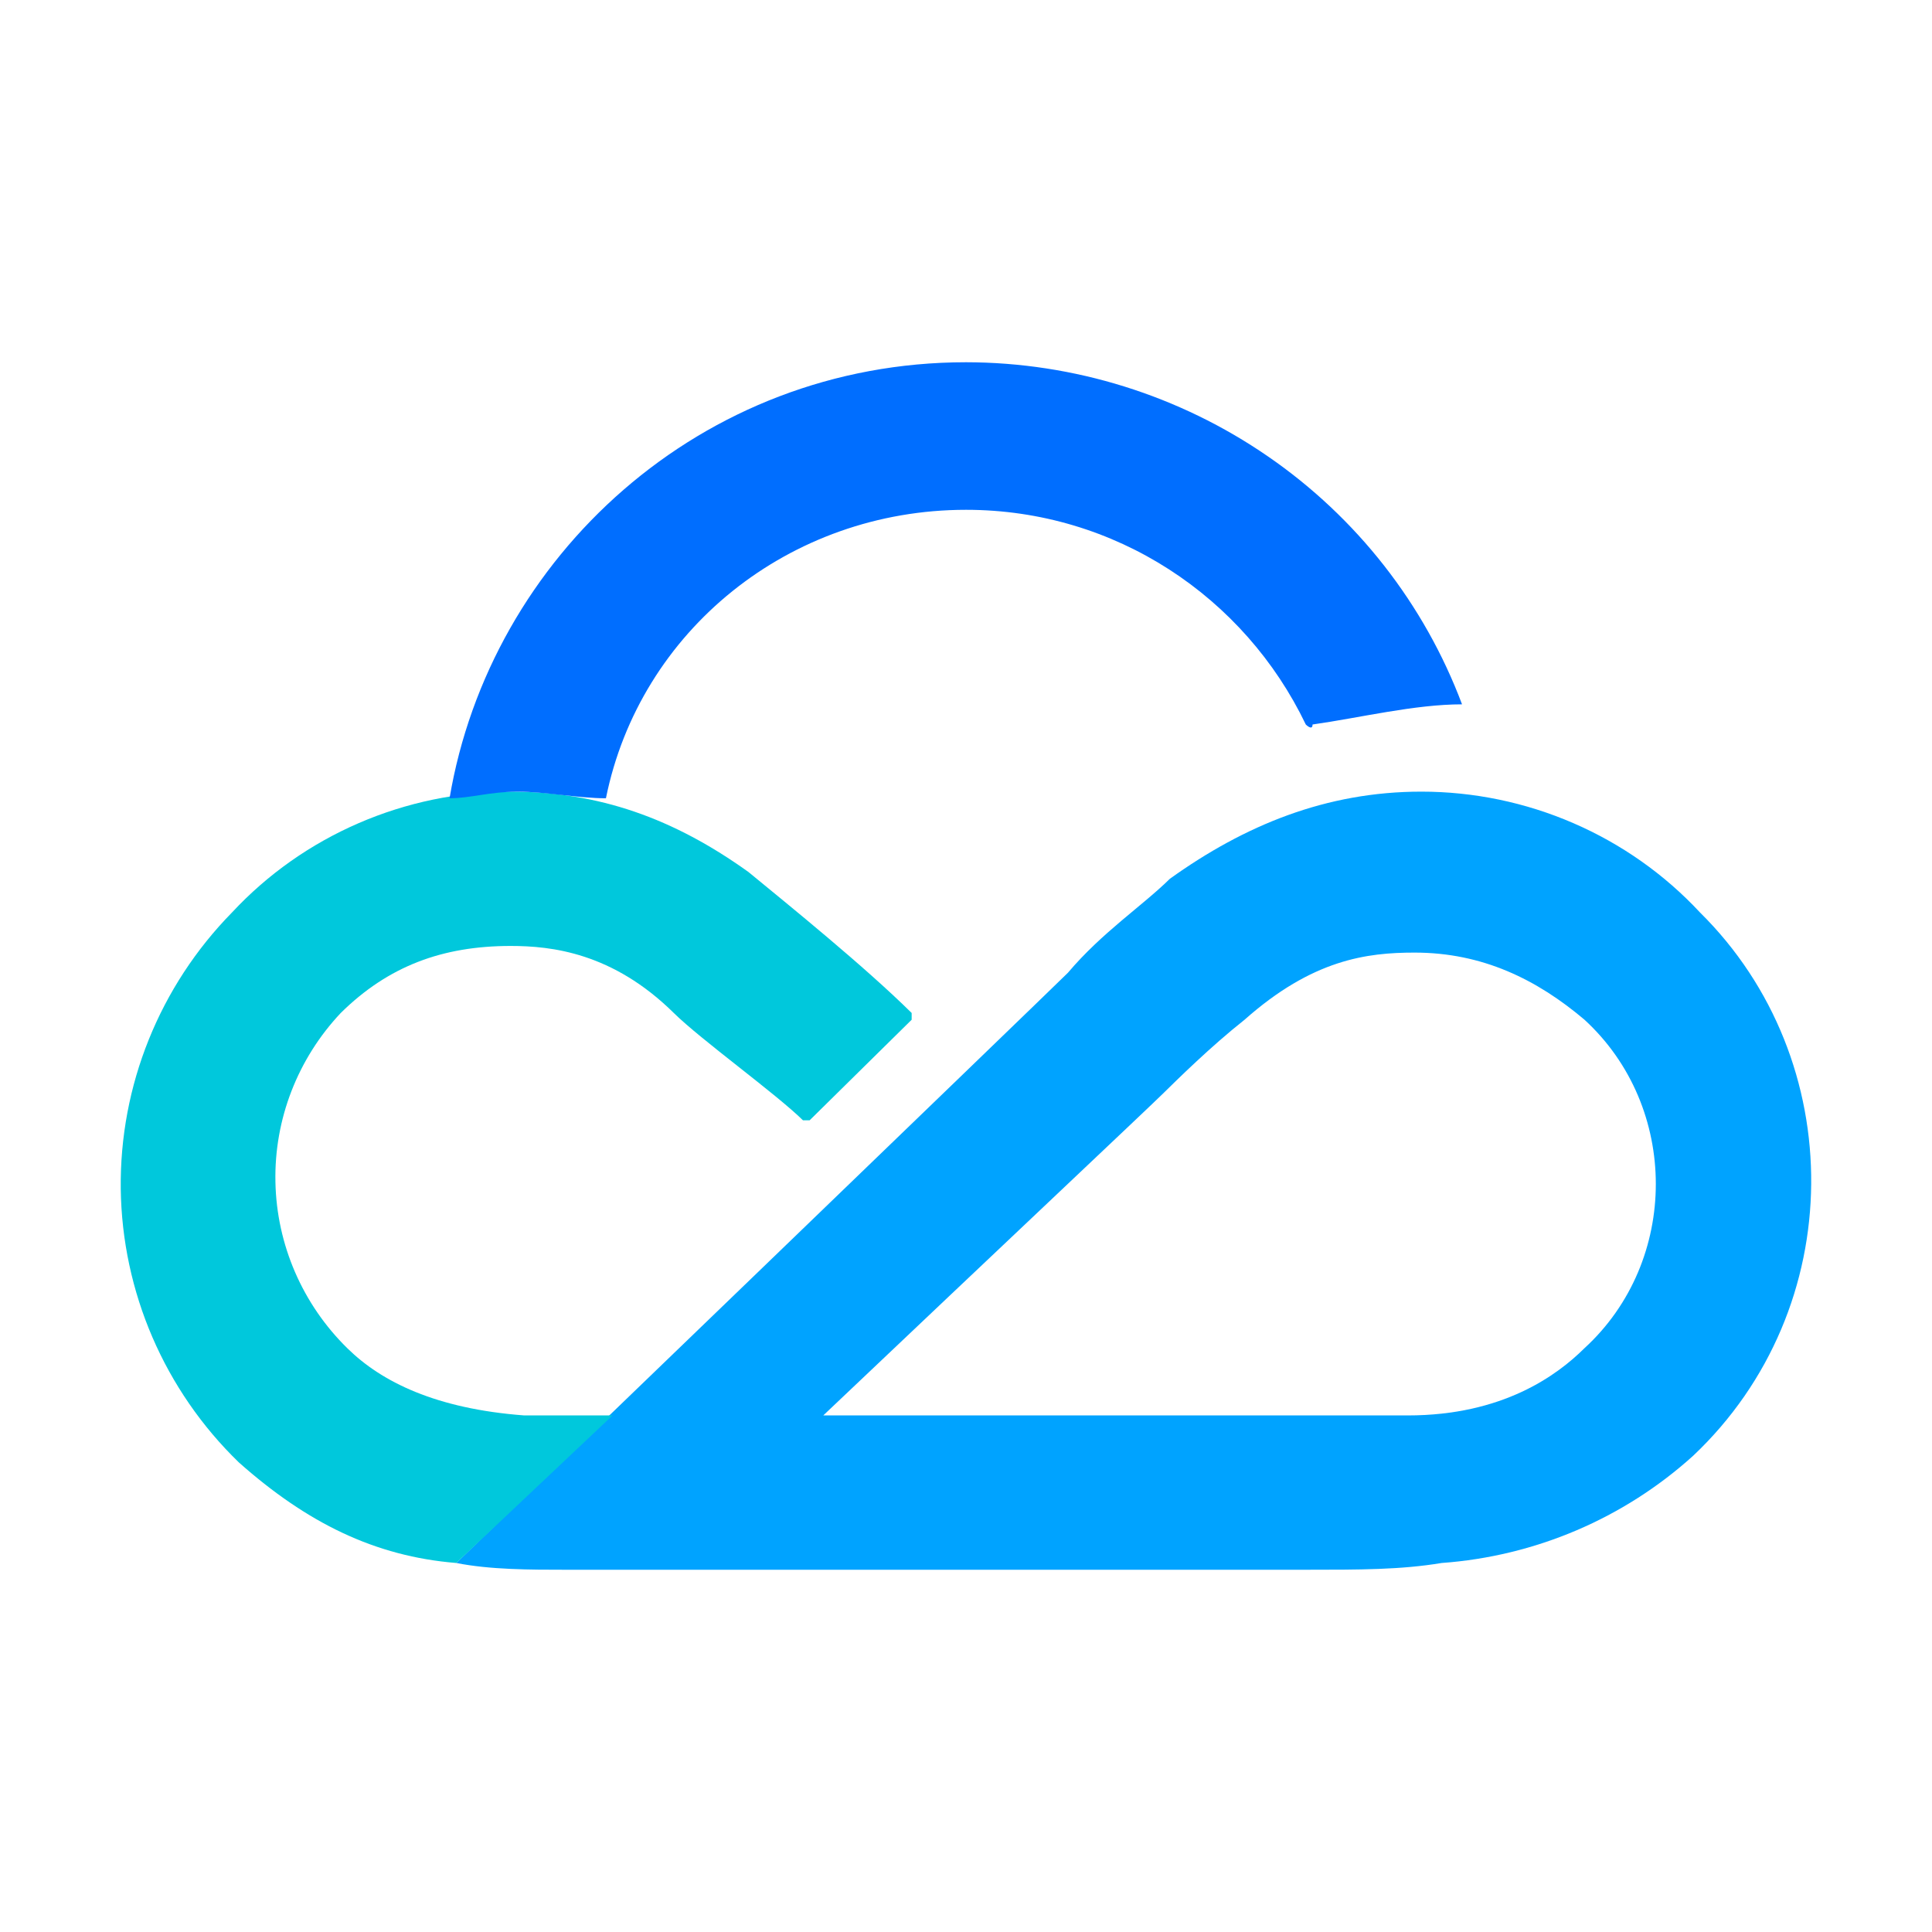
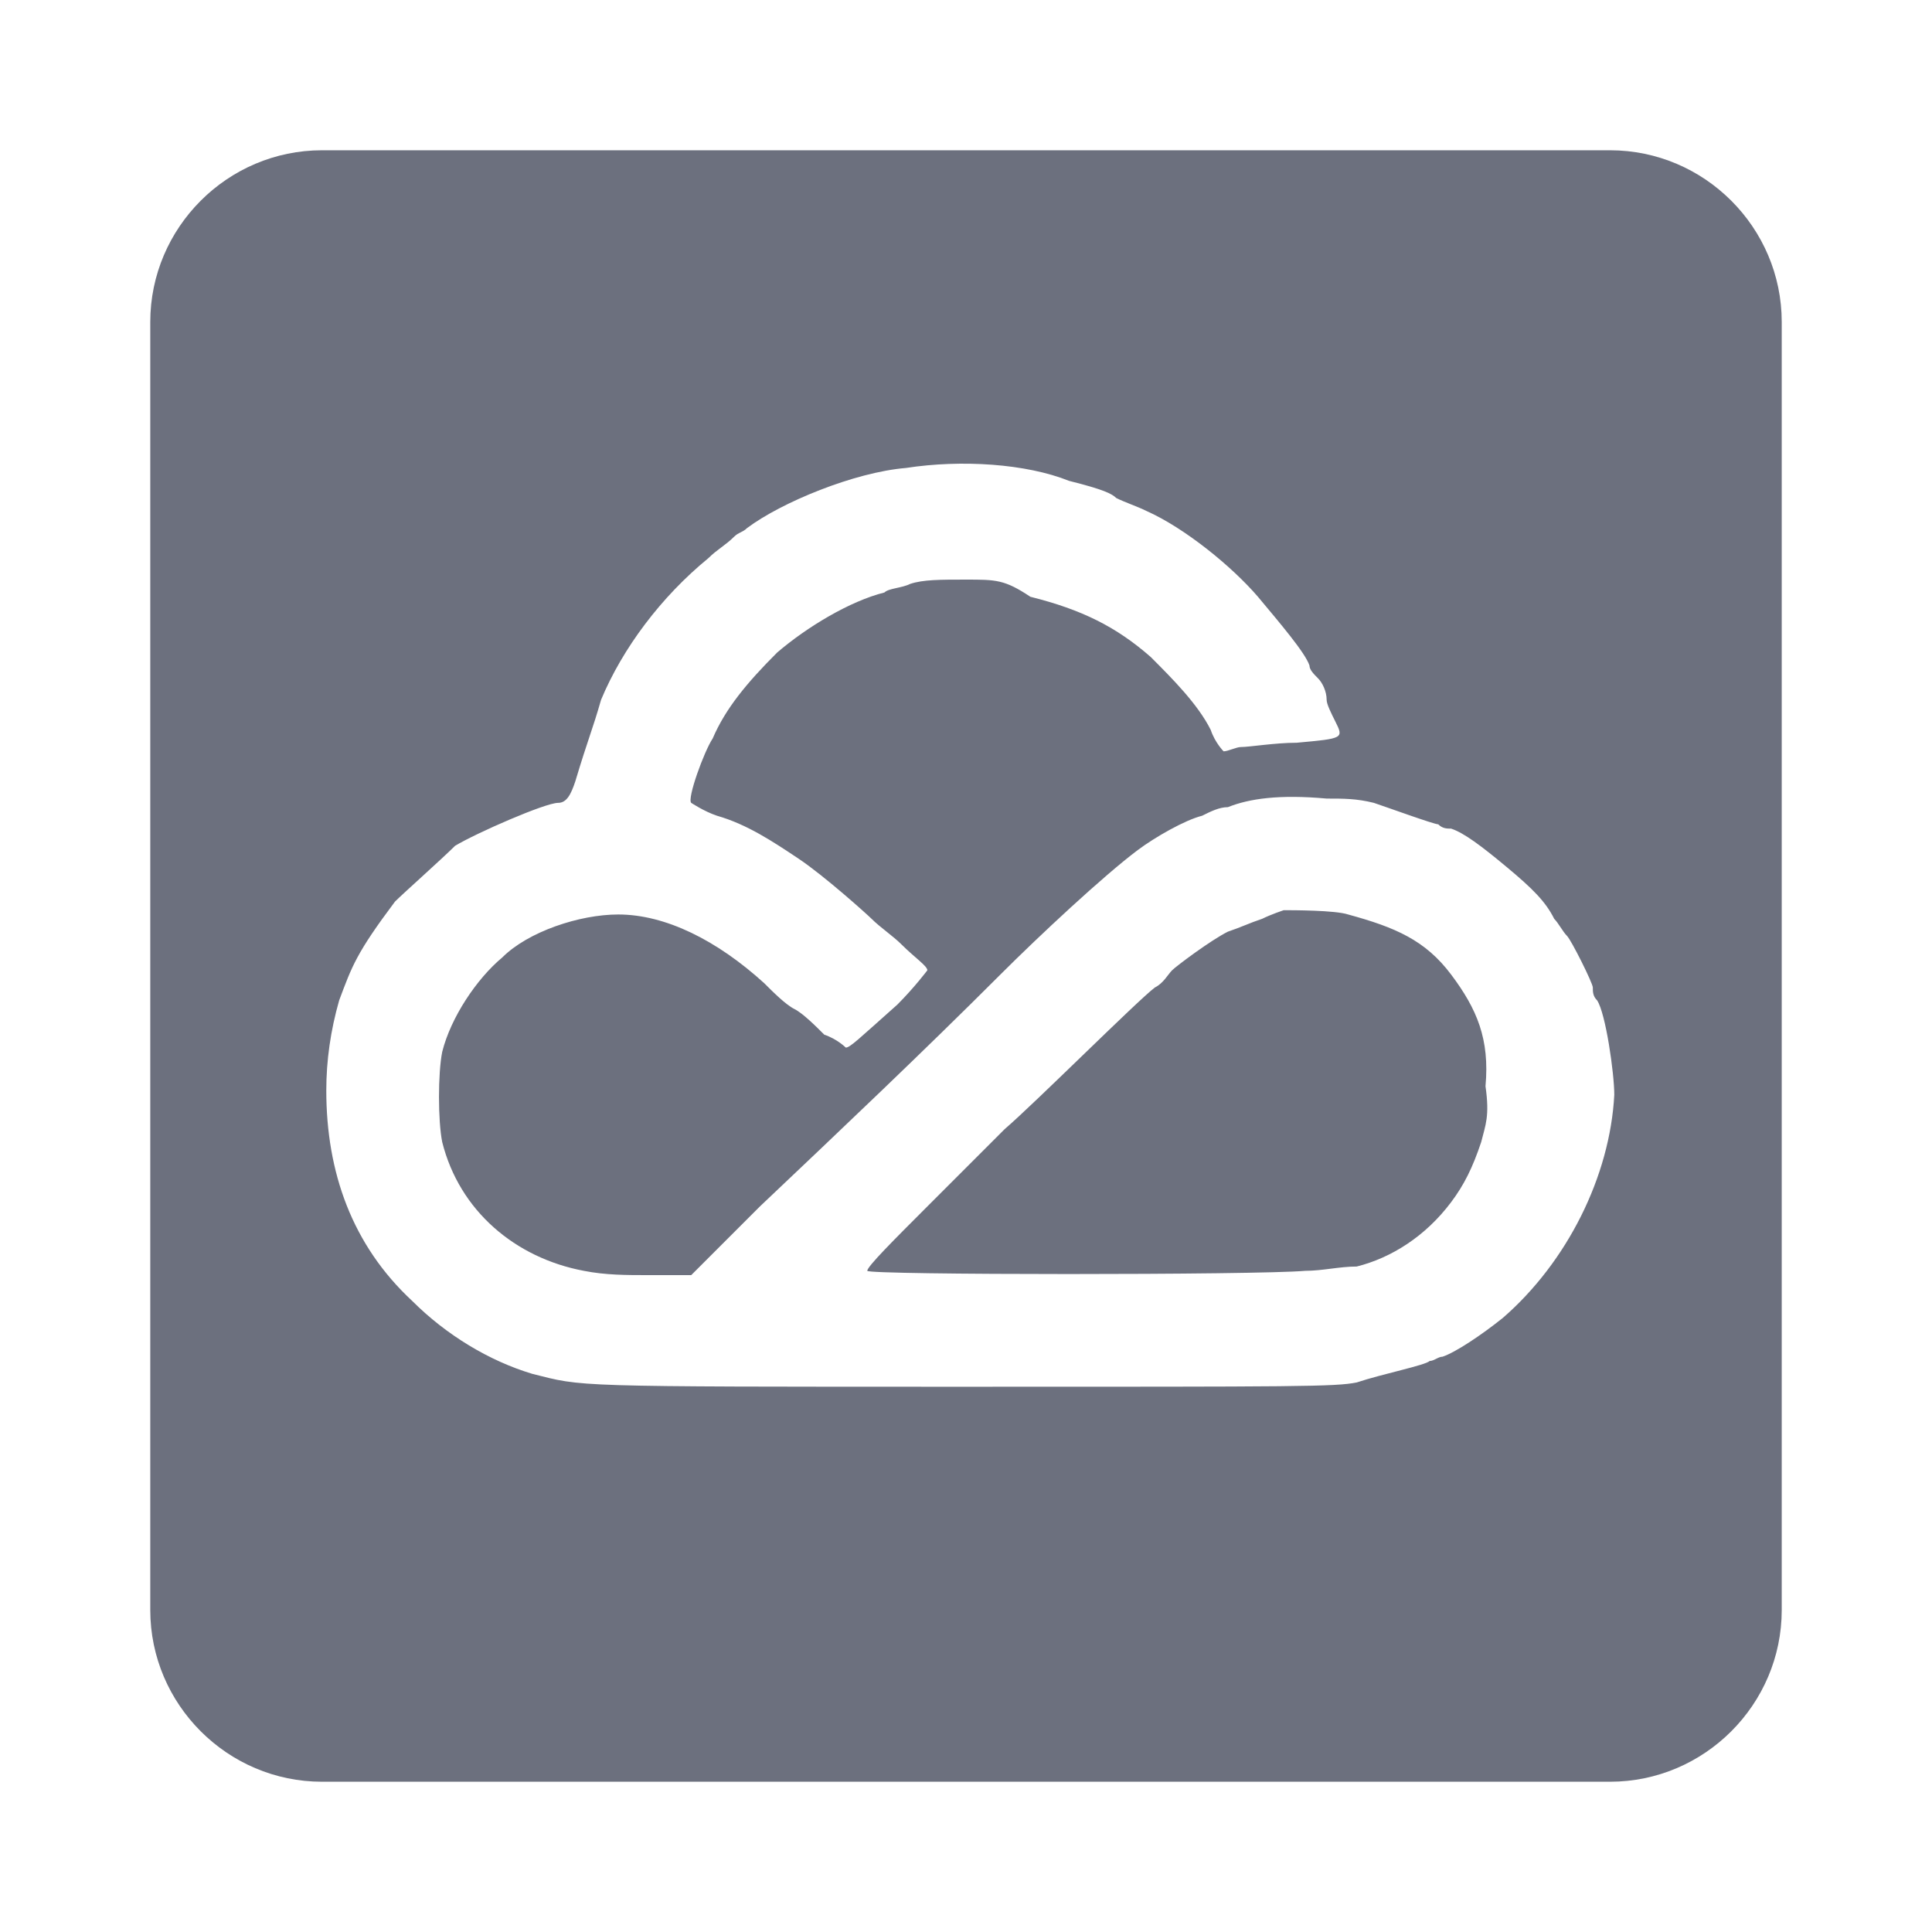
- <svg xmlns="http://www.w3.org/2000/svg" width="16" height="16" viewBox="0 0 16 16" fill="none">
-   <path d="M13.121 11.166C12.896 11.389 12.446 11.722 11.658 11.722H6.818C8.281 10.334 9.52 9.167 9.632 9.056C9.745 8.945 10.026 8.667 10.307 8.445C10.87 7.945 11.321 7.889 11.715 7.889C12.277 7.889 12.727 8.111 13.121 8.444C13.91 9.167 13.91 10.444 13.121 11.166V11.166ZM14.078 7.556C13.784 7.24 13.427 6.989 13.03 6.817C12.633 6.645 12.204 6.556 11.771 6.556C10.983 6.556 10.307 6.834 9.688 7.278C9.463 7.5 9.126 7.722 8.844 8.056C8.619 8.278 3.779 12.944 3.779 12.944C4.06 13 4.398 13 4.679 13H10.814C11.264 13 11.602 13 11.939 12.944C12.714 12.888 13.448 12.575 14.022 12.056C15.316 10.834 15.316 8.778 14.078 7.556V7.556Z" fill="#00A3FF" />
-   <path d="M6.199 7.222C5.58 6.778 4.961 6.556 4.229 6.556C3.796 6.556 3.367 6.645 2.97 6.817C2.573 6.989 2.216 7.24 1.922 7.556C1.321 8.168 0.99 8.991 1 9.845C1.011 10.699 1.362 11.514 1.978 12.111C2.541 12.611 3.103 12.889 3.779 12.944L5.073 11.722H4.342C3.61 11.667 3.16 11.444 2.878 11.167C2.506 10.803 2.291 10.308 2.281 9.789C2.27 9.27 2.465 8.768 2.822 8.389C3.216 8 3.666 7.834 4.229 7.834C4.567 7.834 5.073 7.889 5.58 8.389C5.805 8.611 6.424 9.056 6.65 9.278H6.705L7.55 8.445V8.389C7.156 8 6.537 7.5 6.199 7.222Z" fill="#00C8DC" />
-   <path d="M12.108 5.833C11.796 5.003 11.236 4.286 10.501 3.78C9.767 3.274 8.894 3.001 8 3C5.805 3 4.06 4.611 3.723 6.611C3.892 6.611 4.061 6.556 4.286 6.556C4.511 6.556 4.792 6.611 5.018 6.611C5.299 5.222 6.537 4.222 8 4.222C9.238 4.222 10.308 4.945 10.814 6C10.814 6 10.87 6.056 10.87 6C11.264 5.944 11.715 5.833 12.108 5.833C12.108 5.888 12.108 5.888 12.108 5.833" fill="#006EFF" />
+ <svg xmlns="http://www.w3.org/2000/svg" t="1747212455289" class="icon" viewBox="0 0 1024 1024" version="1.1" p-id="1320" width="16" height="16">
+   <path d="M769.138 516.551c-13.653-18.204-29.582-25.031-54.613-31.858-6.827-2.276-29.582-2.276-34.133-2.276 0 0-6.827 2.276-11.378 4.551-6.827 2.276-11.378 4.551-18.204 6.827-9.102 4.551-27.307 18.204-29.582 20.48-2.276 2.276-4.551 6.827-9.102 9.102-9.102 6.827-63.716 61.44-79.644 75.093l-40.96 40.96c-18.204 18.204-31.858 31.858-31.858 34.133 0 2.276 207.076 2.276 232.107 0 9.102 0 18.204-2.276 27.307-2.276 18.204-4.551 36.409-15.929 50.062-34.133 6.827-9.102 11.378-18.204 15.929-31.858 2.276-9.102 4.551-13.653 2.276-29.582 2.276-25.031-4.551-40.96-18.204-59.164zM853.333 79.644H170.667C120.604 79.644 79.644 120.604 79.644 170.667v682.667c0 50.062 40.96 91.022 91.022 91.022h682.667c50.062 0 91.022-40.96 91.022-91.022V170.667c0-50.062-40.96-91.022-91.022-91.022z m-56.889 618.951c-11.378 9.102-25.031 18.204-31.858 20.48-2.276 0-4.551 2.276-6.827 2.276-2.276 2.276-25.031 6.827-38.684 11.378-11.378 2.276-29.582 2.276-207.076 2.276-211.627 0-202.524 0-229.831-6.827-22.756-6.827-45.511-20.48-63.716-38.684-31.858-29.582-45.511-68.267-45.511-111.502 0-15.929 2.276-31.858 6.827-47.787 6.827-18.204 9.102-25.031 29.582-52.338 4.551-4.551 25.031-22.756 31.858-29.582 11.378-6.827 47.787-22.756 54.613-22.756 4.551 0 6.827-4.551 9.102-11.378 6.827-22.756 9.102-27.307 13.653-43.236 11.378-27.307 31.858-54.613 56.889-75.093 4.551-4.551 9.102-6.827 13.653-11.378 2.276-2.276 4.551-2.276 6.827-4.551 18.204-13.653 56.889-29.582 84.196-31.858 29.582-4.551 63.716-2.276 86.471 6.827 18.204 4.551 22.756 6.827 25.031 9.102 4.551 2.276 11.378 4.551 15.929 6.827 20.48 9.102 45.511 29.582 59.164 45.511 11.378 13.653 25.031 29.582 27.307 36.409 0 2.276 2.276 4.551 4.551 6.827 2.276 2.276 4.551 6.827 4.551 11.378 0 2.276 2.276 6.827 4.551 11.378 4.551 9.102 4.551 9.102-20.48 11.378-11.378 0-25.031 2.276-29.582 2.276-2.276 0-6.827 2.276-9.102 2.276 0 0-4.551-4.551-6.827-11.378-6.827-13.653-20.48-27.307-31.858-38.684-18.204-15.929-36.409-25.031-63.716-31.858-13.653-9.102-18.204-9.102-34.133-9.102-13.653 0-22.756 0-29.582 2.276-4.551 2.276-11.378 2.276-13.653 4.551-18.204 4.551-40.96 18.204-56.889 31.858-15.929 15.929-27.307 29.582-34.133 45.511-4.551 6.827-13.653 31.858-11.378 34.133 0 0 6.827 4.551 13.653 6.827 15.929 4.551 29.582 13.653 43.236 22.756 13.653 9.102 36.409 29.582 38.684 31.858 4.551 4.551 11.378 9.102 15.929 13.653 6.827 6.827 13.653 11.378 13.653 13.653 0 0-6.827 9.102-15.929 18.204-20.48 18.204-25.031 22.756-27.307 22.756 0 0-4.551-4.551-11.378-6.827-4.551-4.551-11.378-11.378-15.929-13.653-4.551-2.276-11.378-9.102-15.929-13.653-25.031-22.756-52.338-36.409-77.369-36.409-20.48 0-47.787 9.102-61.44 22.756-13.653 11.378-27.307 31.858-31.858 50.062-2.276 11.378-2.276 36.409 0 47.787 9.102 36.409 38.684 61.44 75.093 68.267 11.378 2.276 22.756 2.276 34.133 2.276h22.756l11.378-11.378 25.031-25.031c43.236-40.96 86.471-81.92 127.431-122.88 20.48-20.48 54.613-52.338 72.818-65.991 9.102-6.827 25.031-15.929 34.133-18.204 4.551-2.276 9.102-4.551 13.653-4.551 11.378-4.551 27.307-6.827 52.338-4.551 9.102 0 15.929 0 25.031 2.276 6.827 2.276 31.858 11.378 34.133 11.378 2.276 2.276 4.551 2.276 6.827 2.276 6.827 2.276 15.929 9.102 29.582 20.48 13.653 11.378 20.48 18.204 25.031 27.307 2.276 2.276 4.551 6.827 6.827 9.102 2.276 2.276 13.653 25.031 13.653 27.307 0 2.276 0 4.551 2.276 6.827 4.551 6.827 9.102 38.684 9.102 50.062-2.276 43.236-25.031 88.747-59.164 118.329z" p-id="1321" fill="#6C707E" />
</svg>
